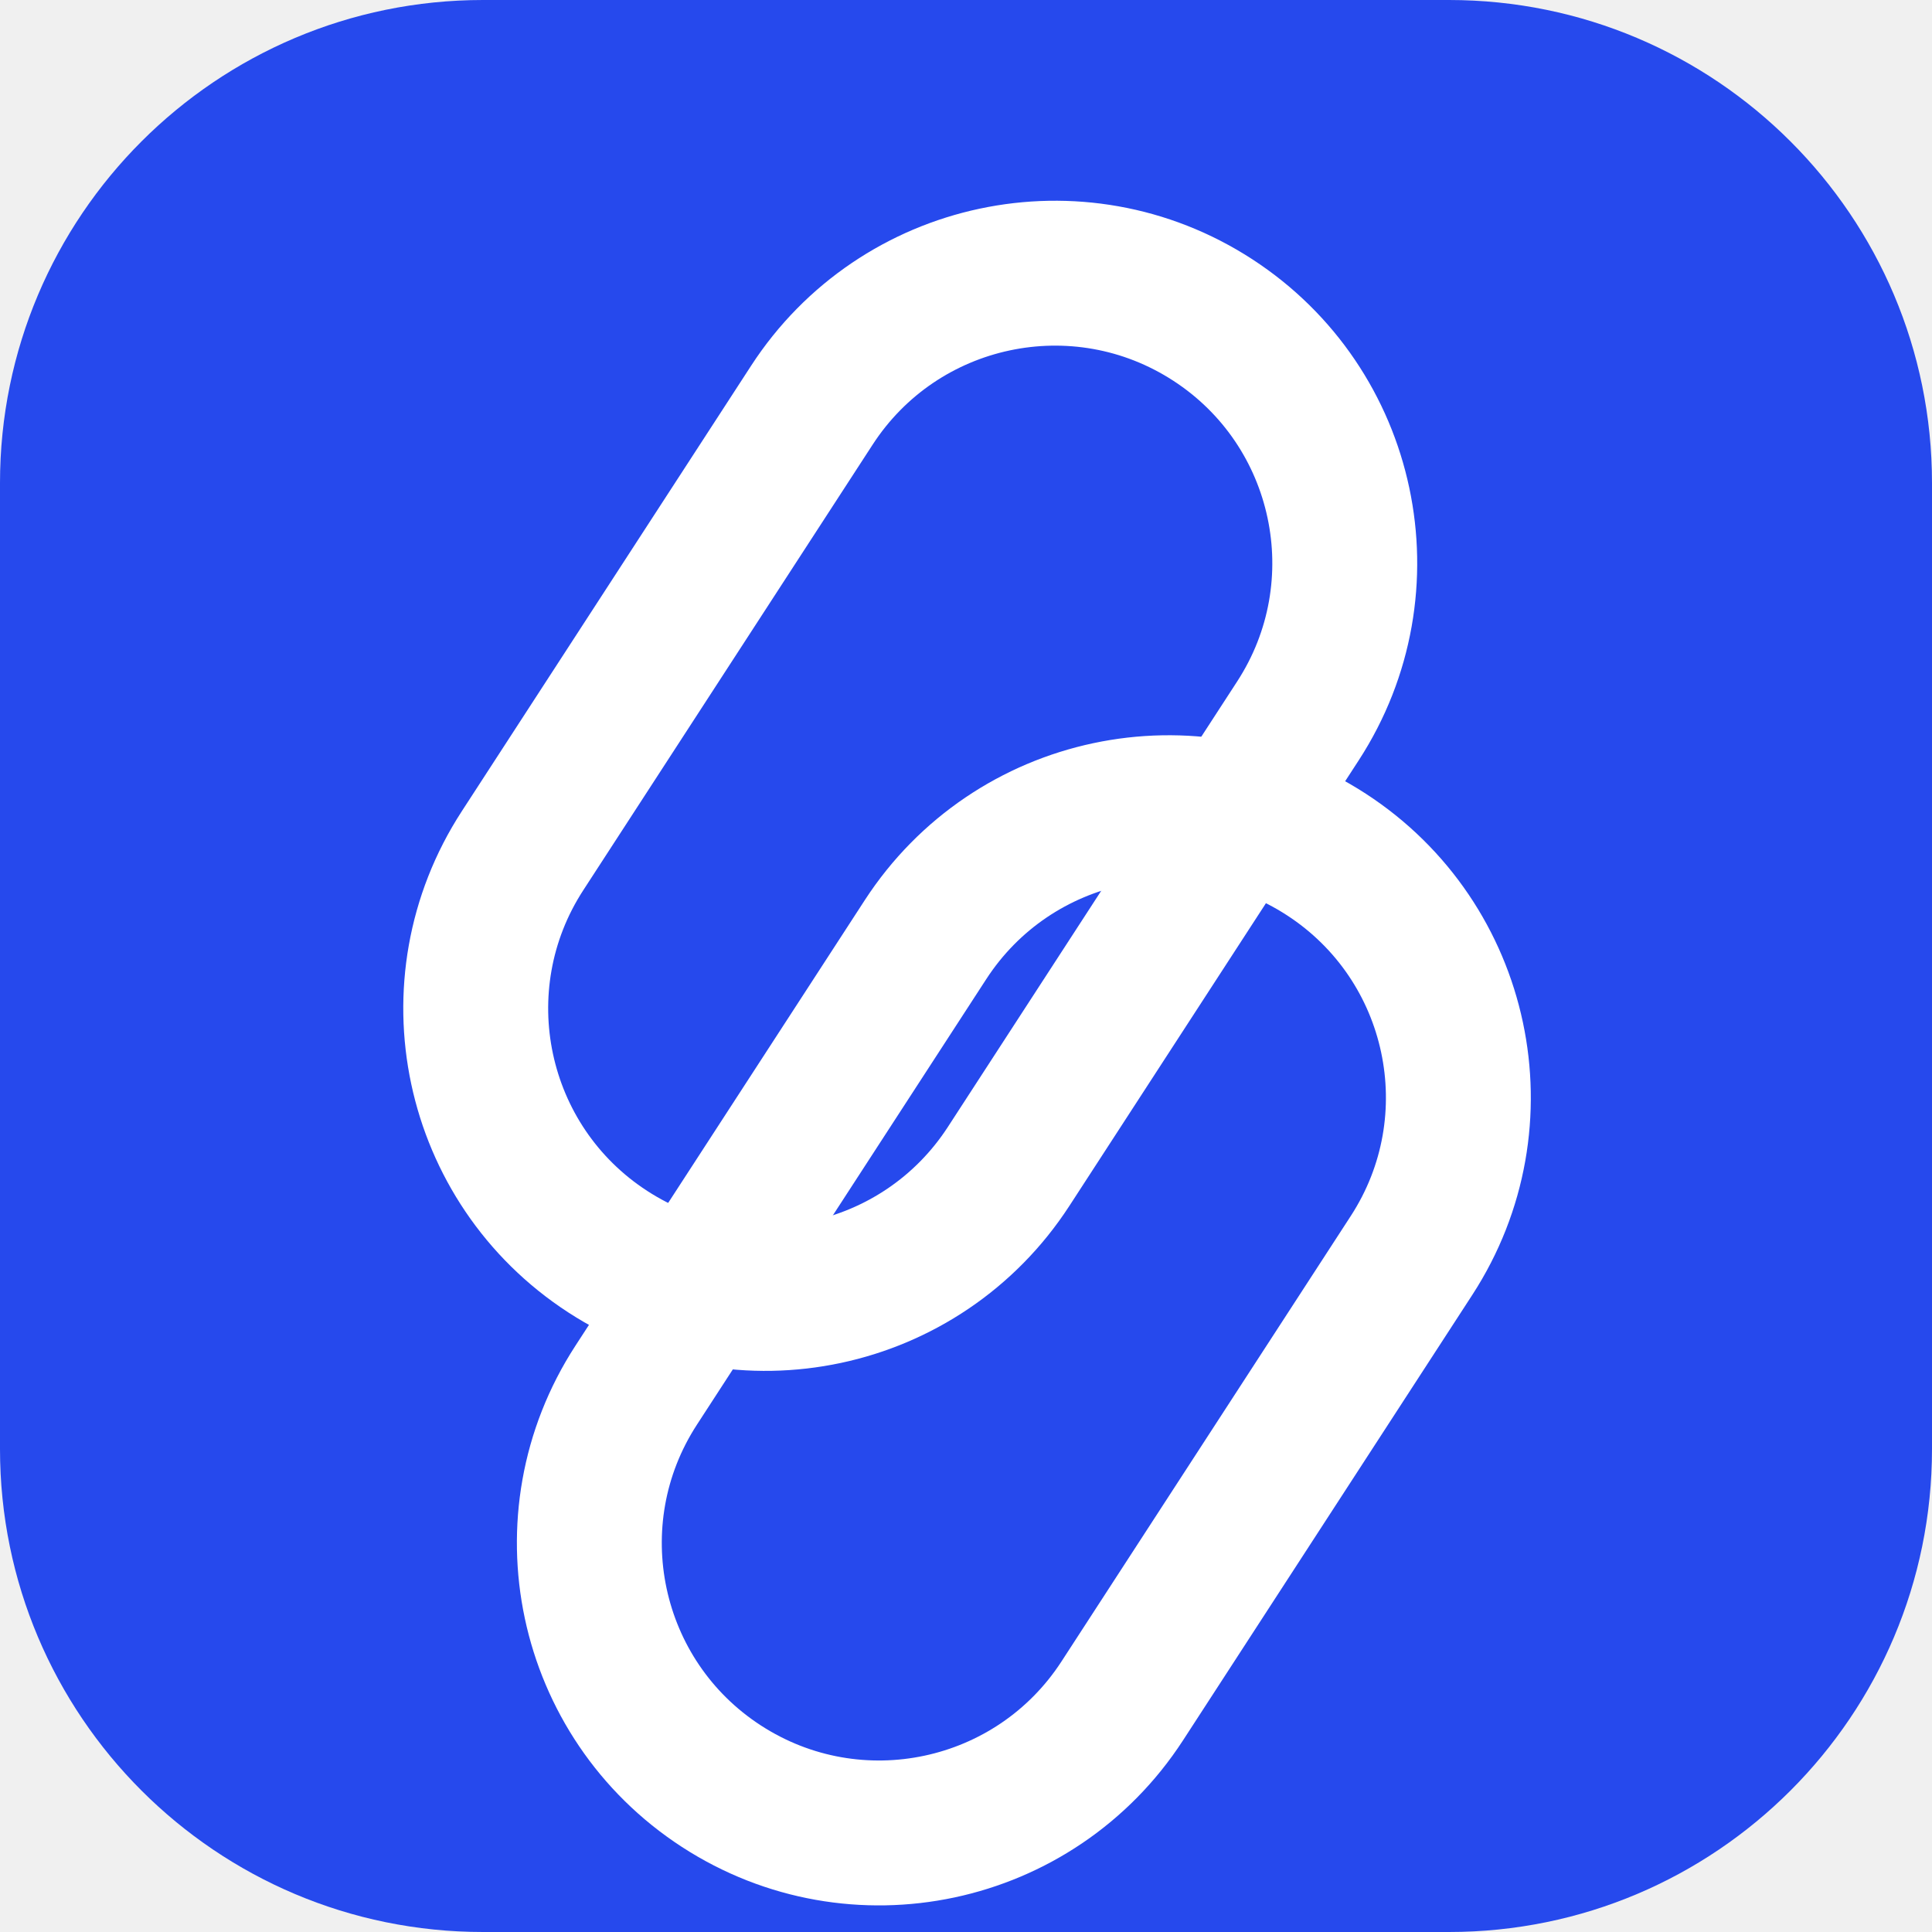
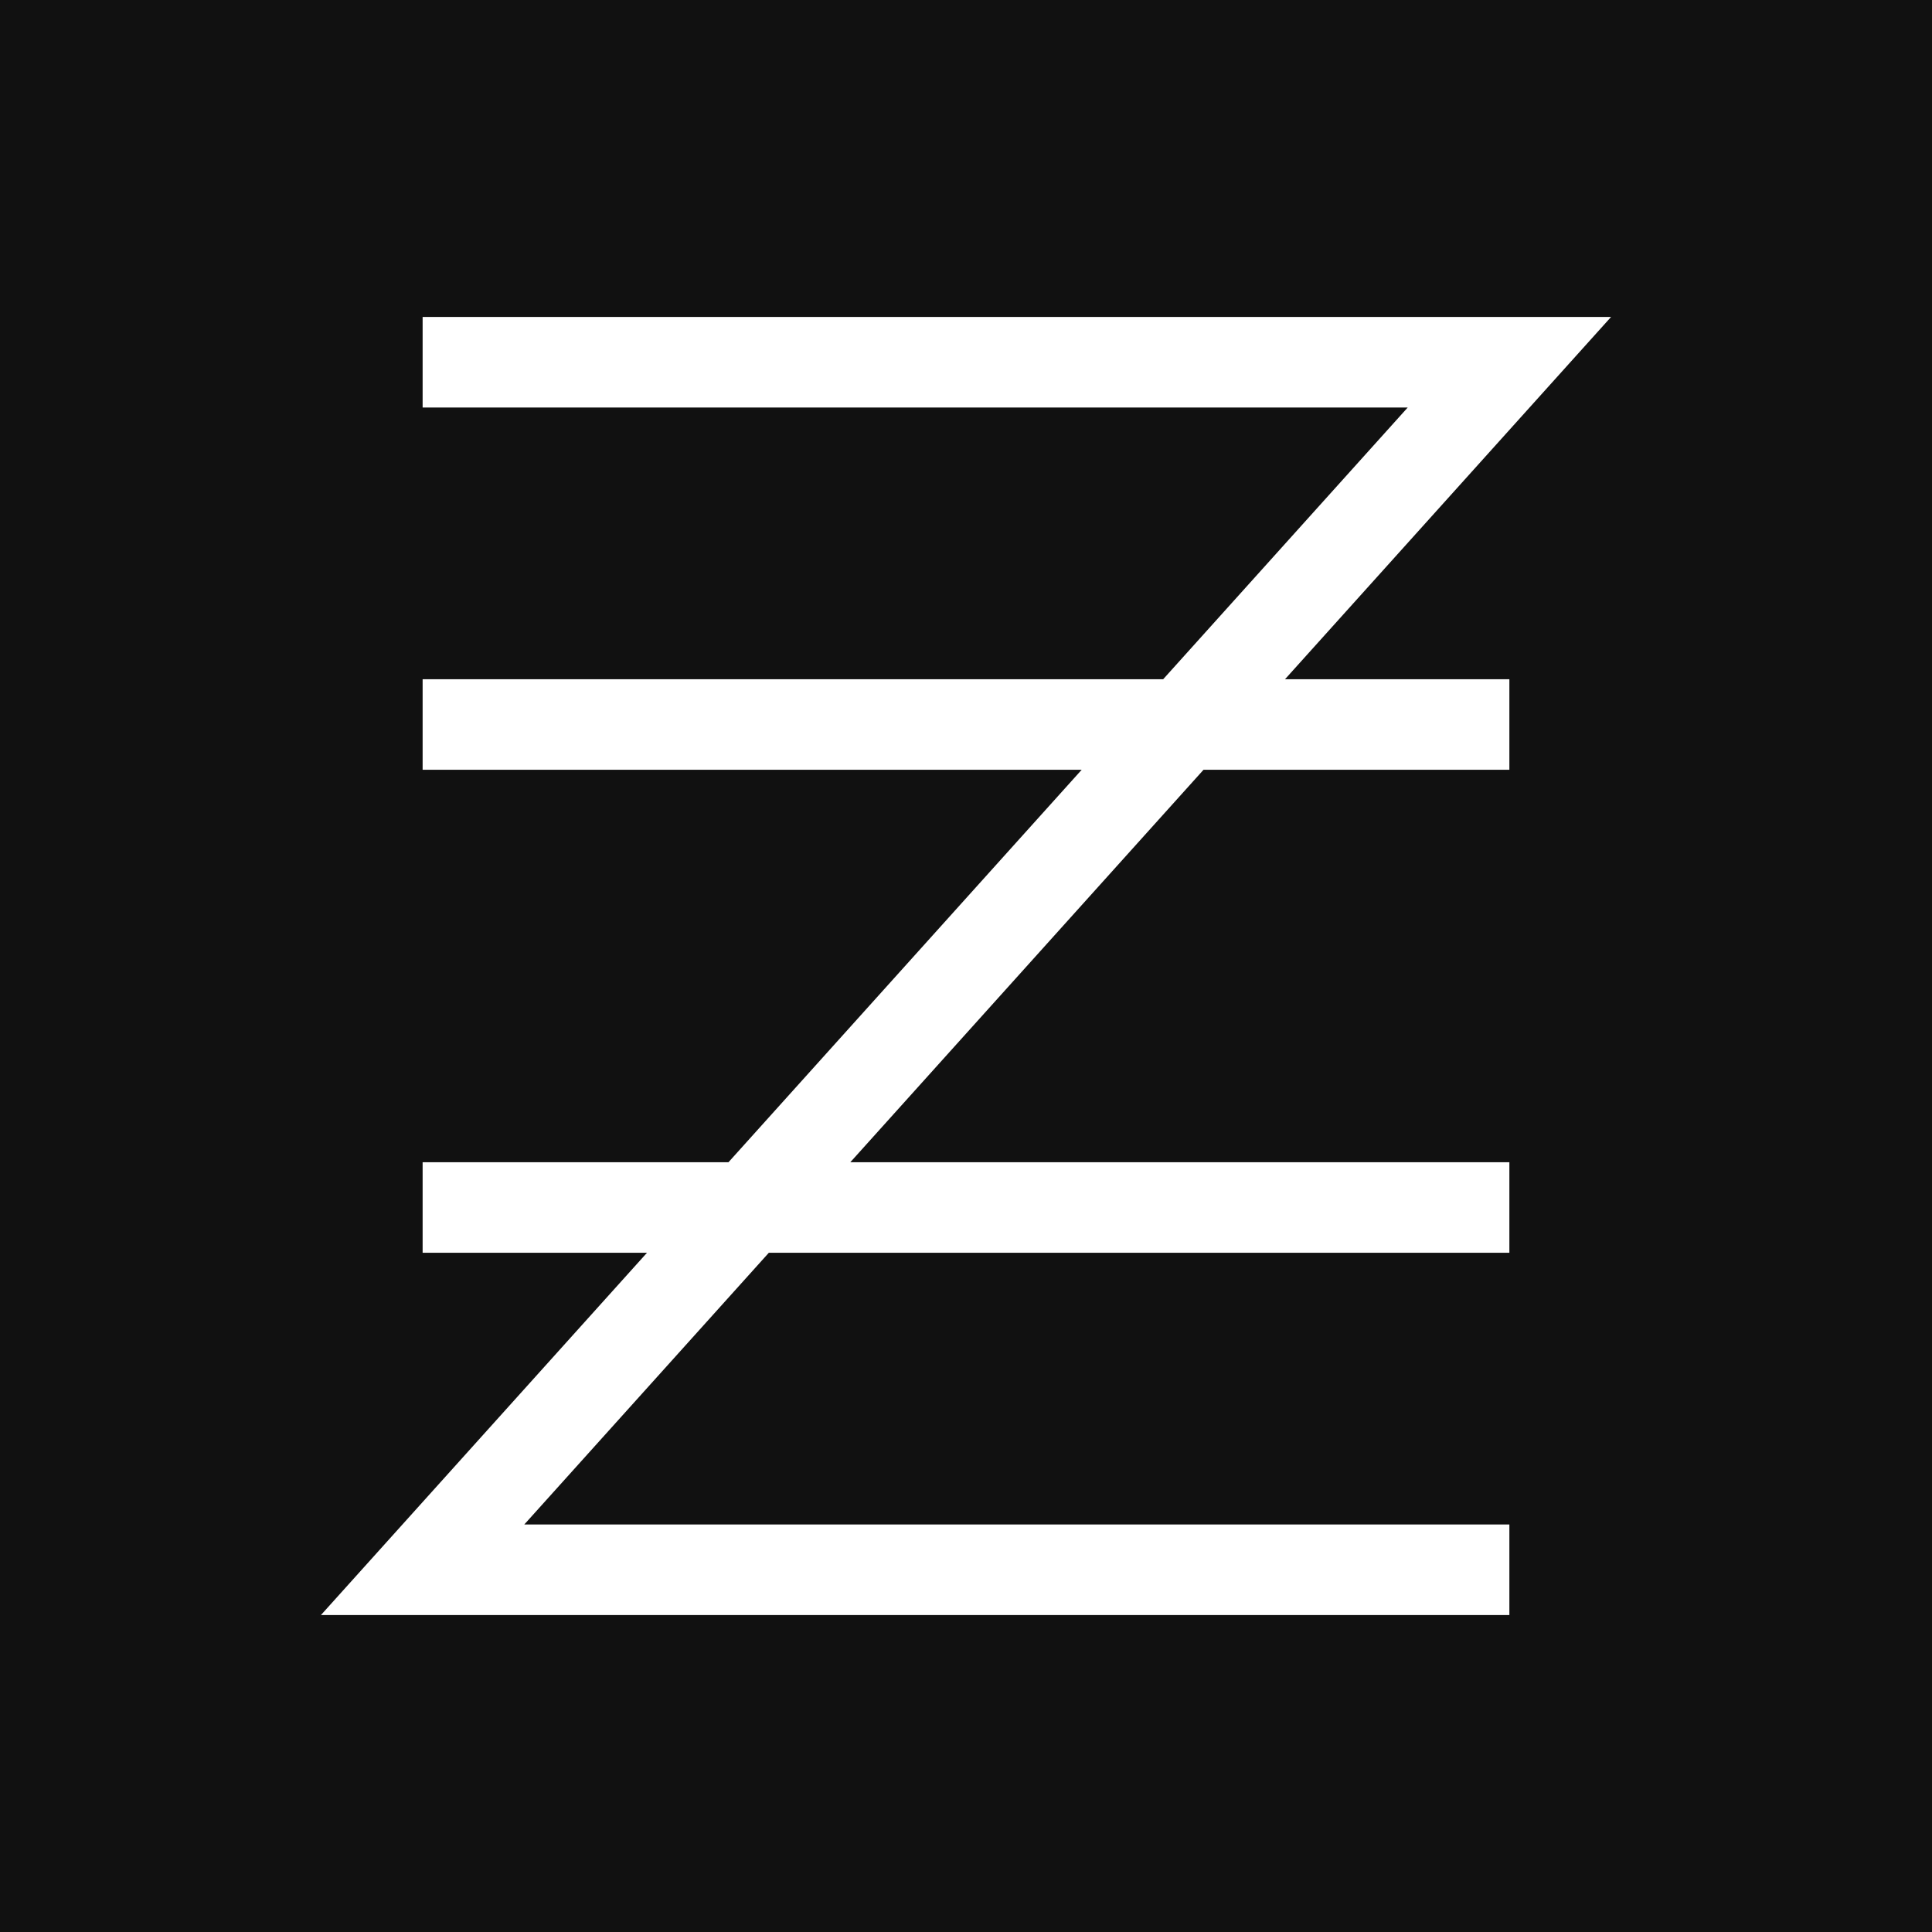
- <svg xmlns="http://www.w3.org/2000/svg" viewBox="0 0 40 40">
-   <rect width="40" height="40" rx="10" fill="#2649ed" />
-   <g fill="none" stroke="#fff" stroke-width="3" transform="rotate(33 20 20)">
-     <rect x="11" y="6" width="12" height="23" rx="6" />
-     <rect x="19" y="14" width="12" height="23" rx="6" />
-   </g>
+ <svg xmlns="http://www.w3.org/2000/svg" viewBox="0 0 32 32">
+   <path fill="#111" d="M0 0h32v32H0z" />
+   <path d="M7 6h18L7 26h18M7 12h18M7 20h18" fill="none" stroke="#fff" stroke-width="1.5" />
</svg>
